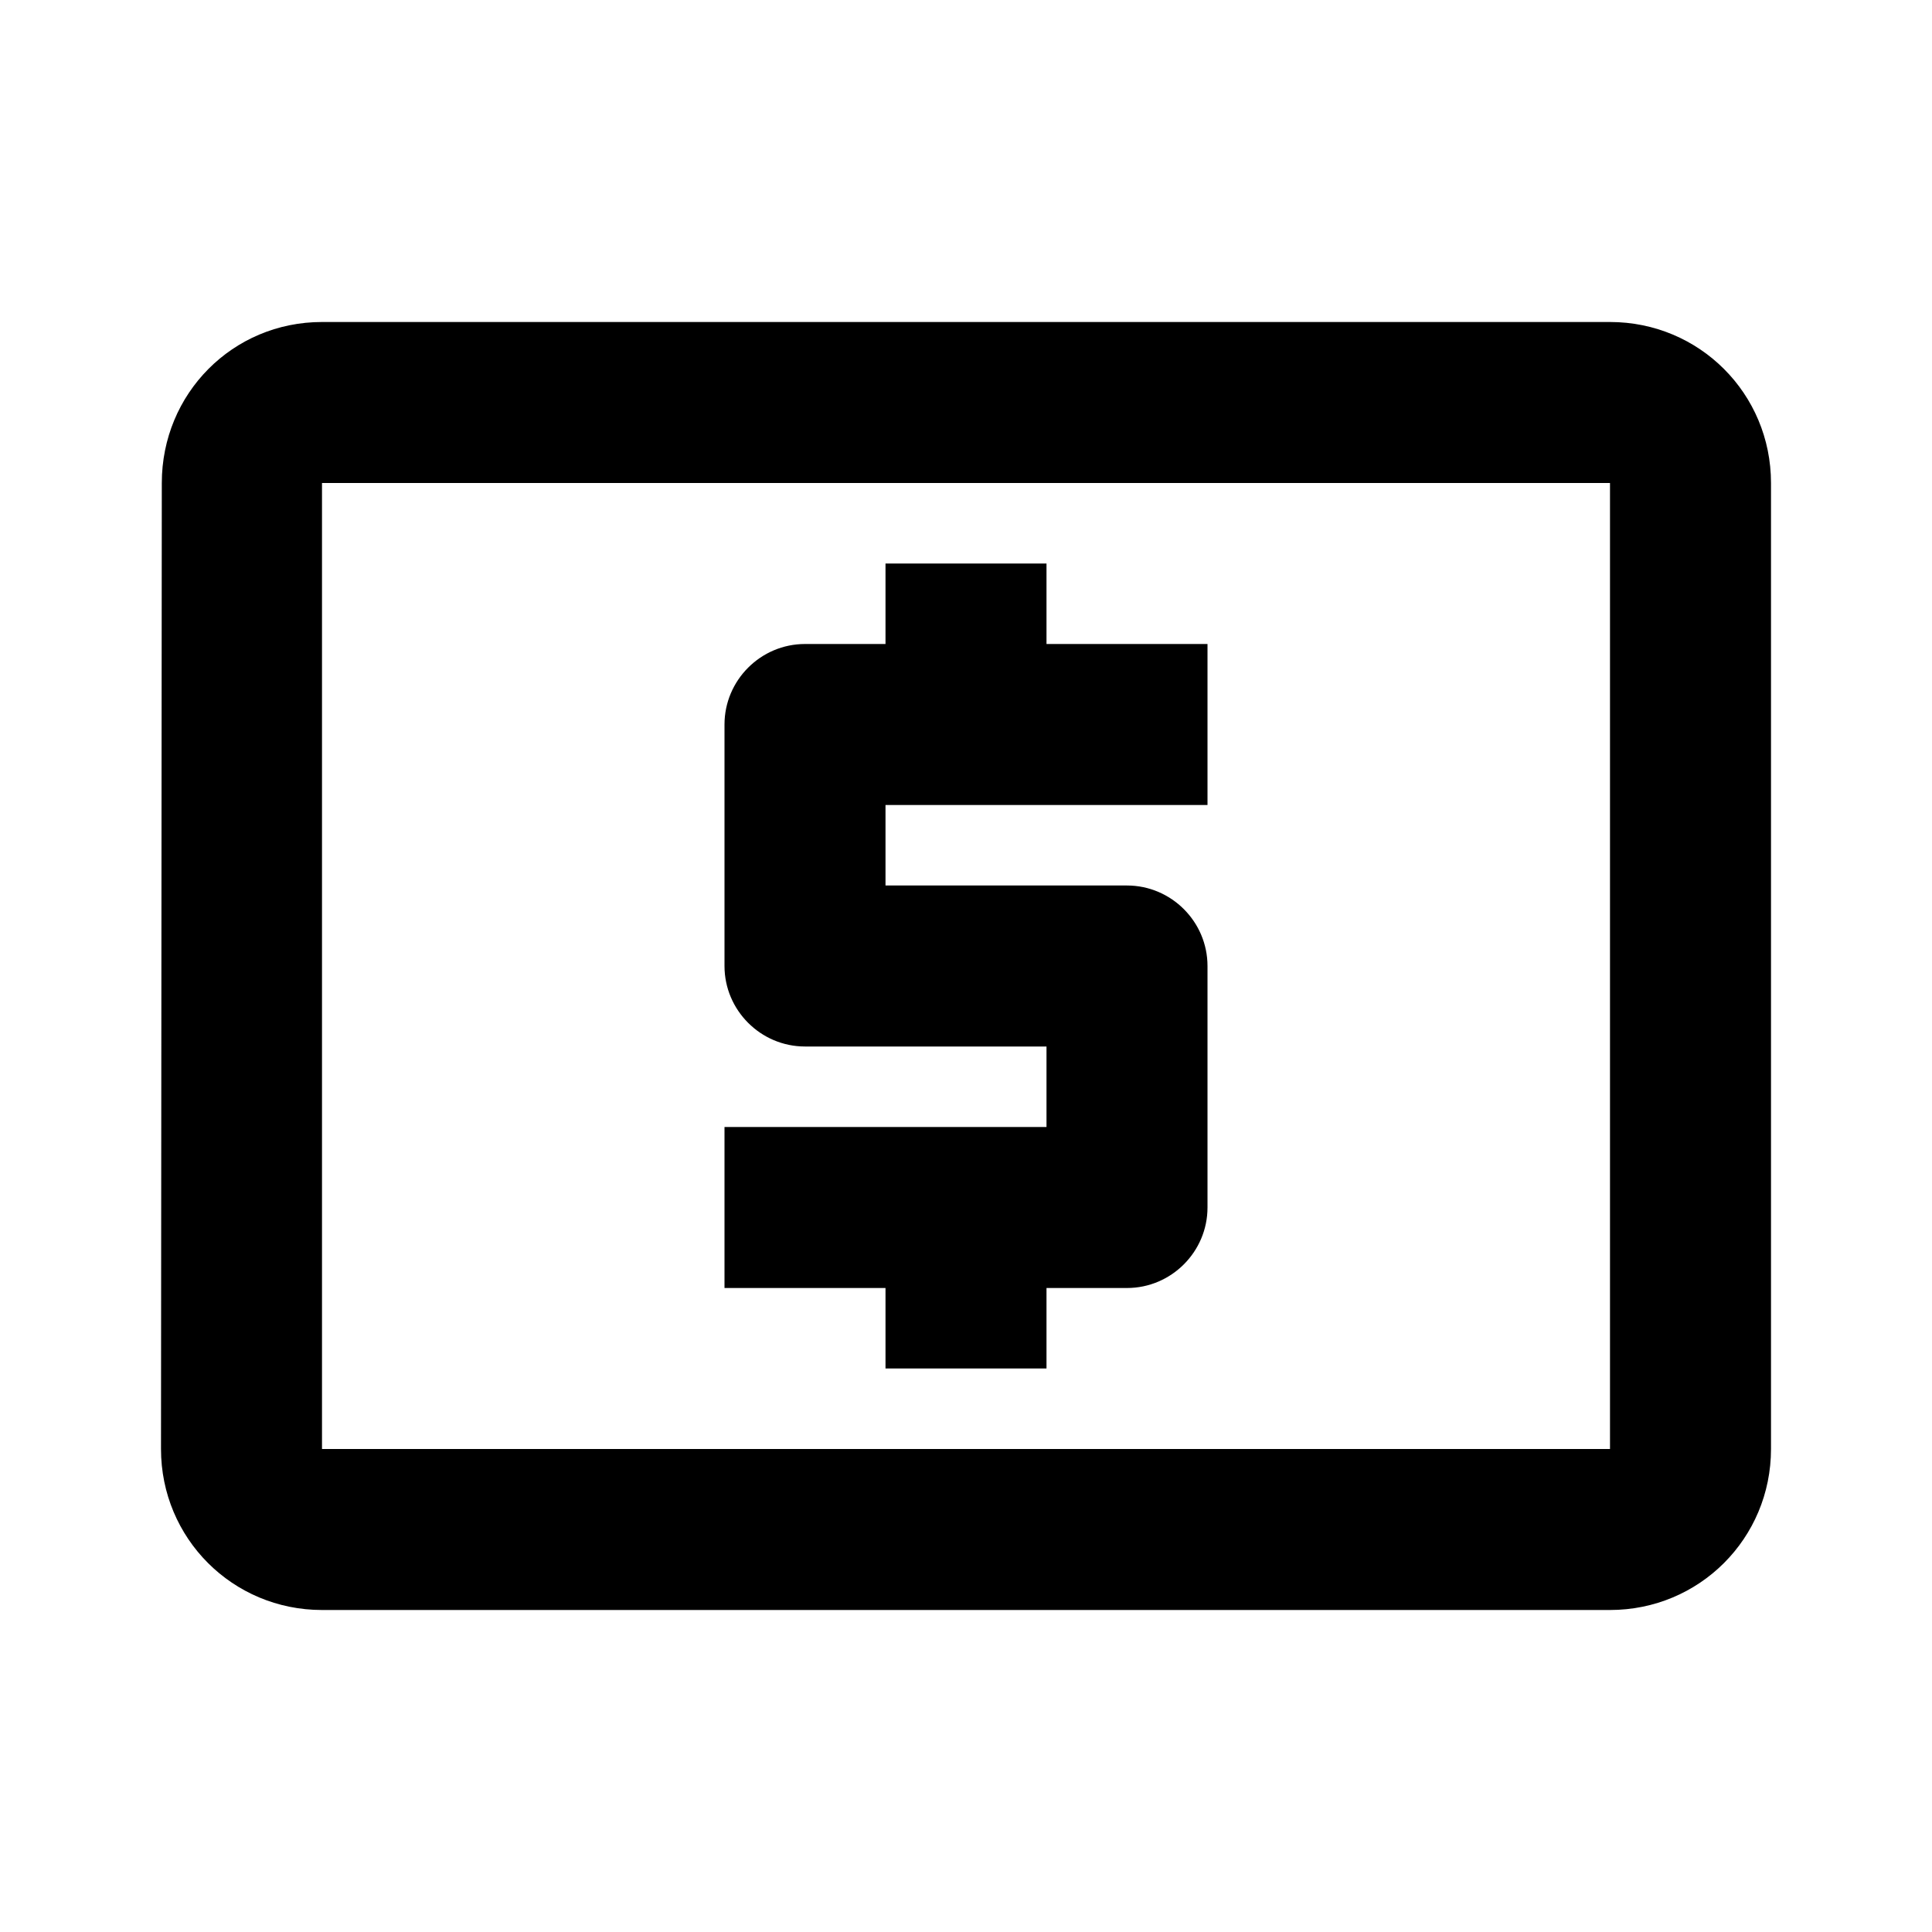
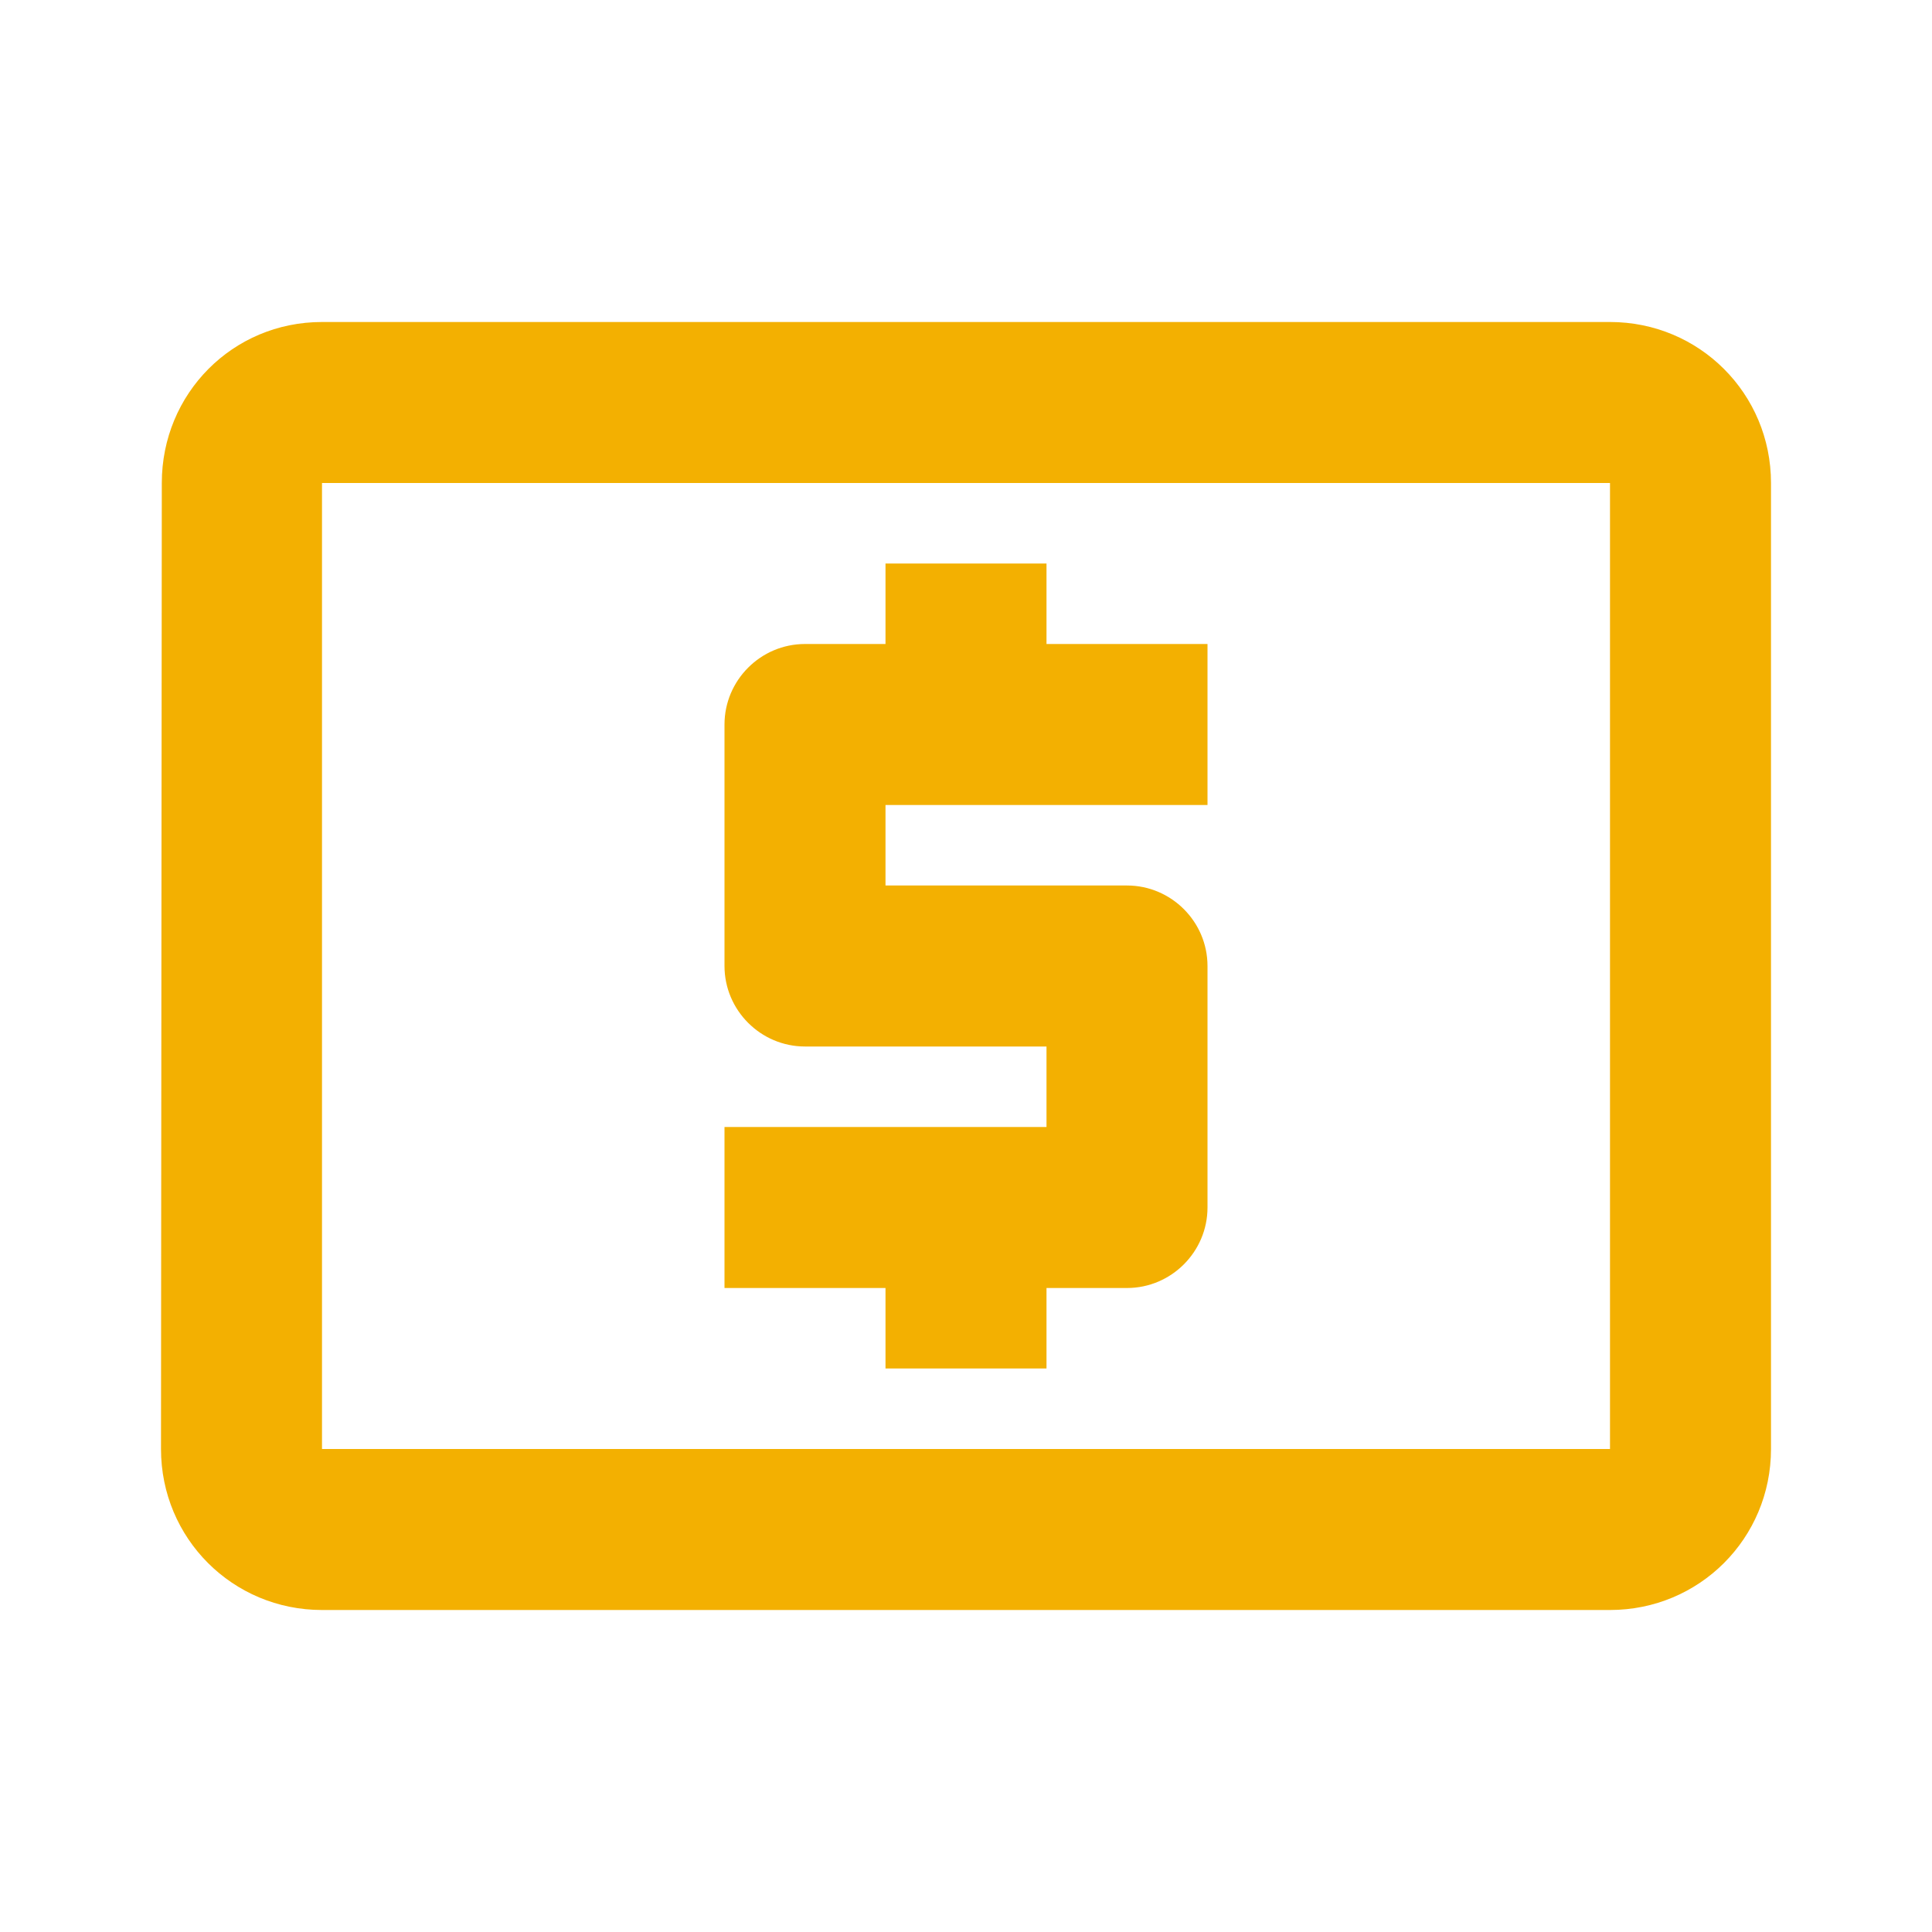
- <svg xmlns="http://www.w3.org/2000/svg" version="1.1" x="0px" y="0px" width="24px" height="24px" viewBox="0 0 24 24" enable-background="new 0 0 24 24" xml:space="preserve">
+ <svg xmlns="http://www.w3.org/2000/svg" version="1.1" x="0px" y="0px" width="24px" height="24px" viewBox="0 0 24 24" enable-background="new 0 0 24 24" xml:space="preserve" fill="#F3B001">
  <g id="Bounding_Boxes">
    <path fill="none" d="M0,0h24v24H0V0z" />
  </g>
  <g id="Outline">
    <g id="ui_x5F_spec_x5F_header">
	</g>
    <path d="M11,17h2v-1h1c0.55,0,1-0.45,1-1v-3c0-0.55-0.45-1-1-1h-3v-1h4V8h-2V7h-2v1h-1C9.45,8,9,8.45,9,9v3c0,0.55,0.45,1,1,1h3v1   H9v2h2V17z M20,4H4C2.89,4,2.01,4.89,2.01,6L2,18c0,1.11,0.89,2,2,2h16c1.11,0,2-0.89,2-2V6C22,4.89,21.11,4,20,4z M20,18H4V6h16   V18z" />
  </g>
</svg>
